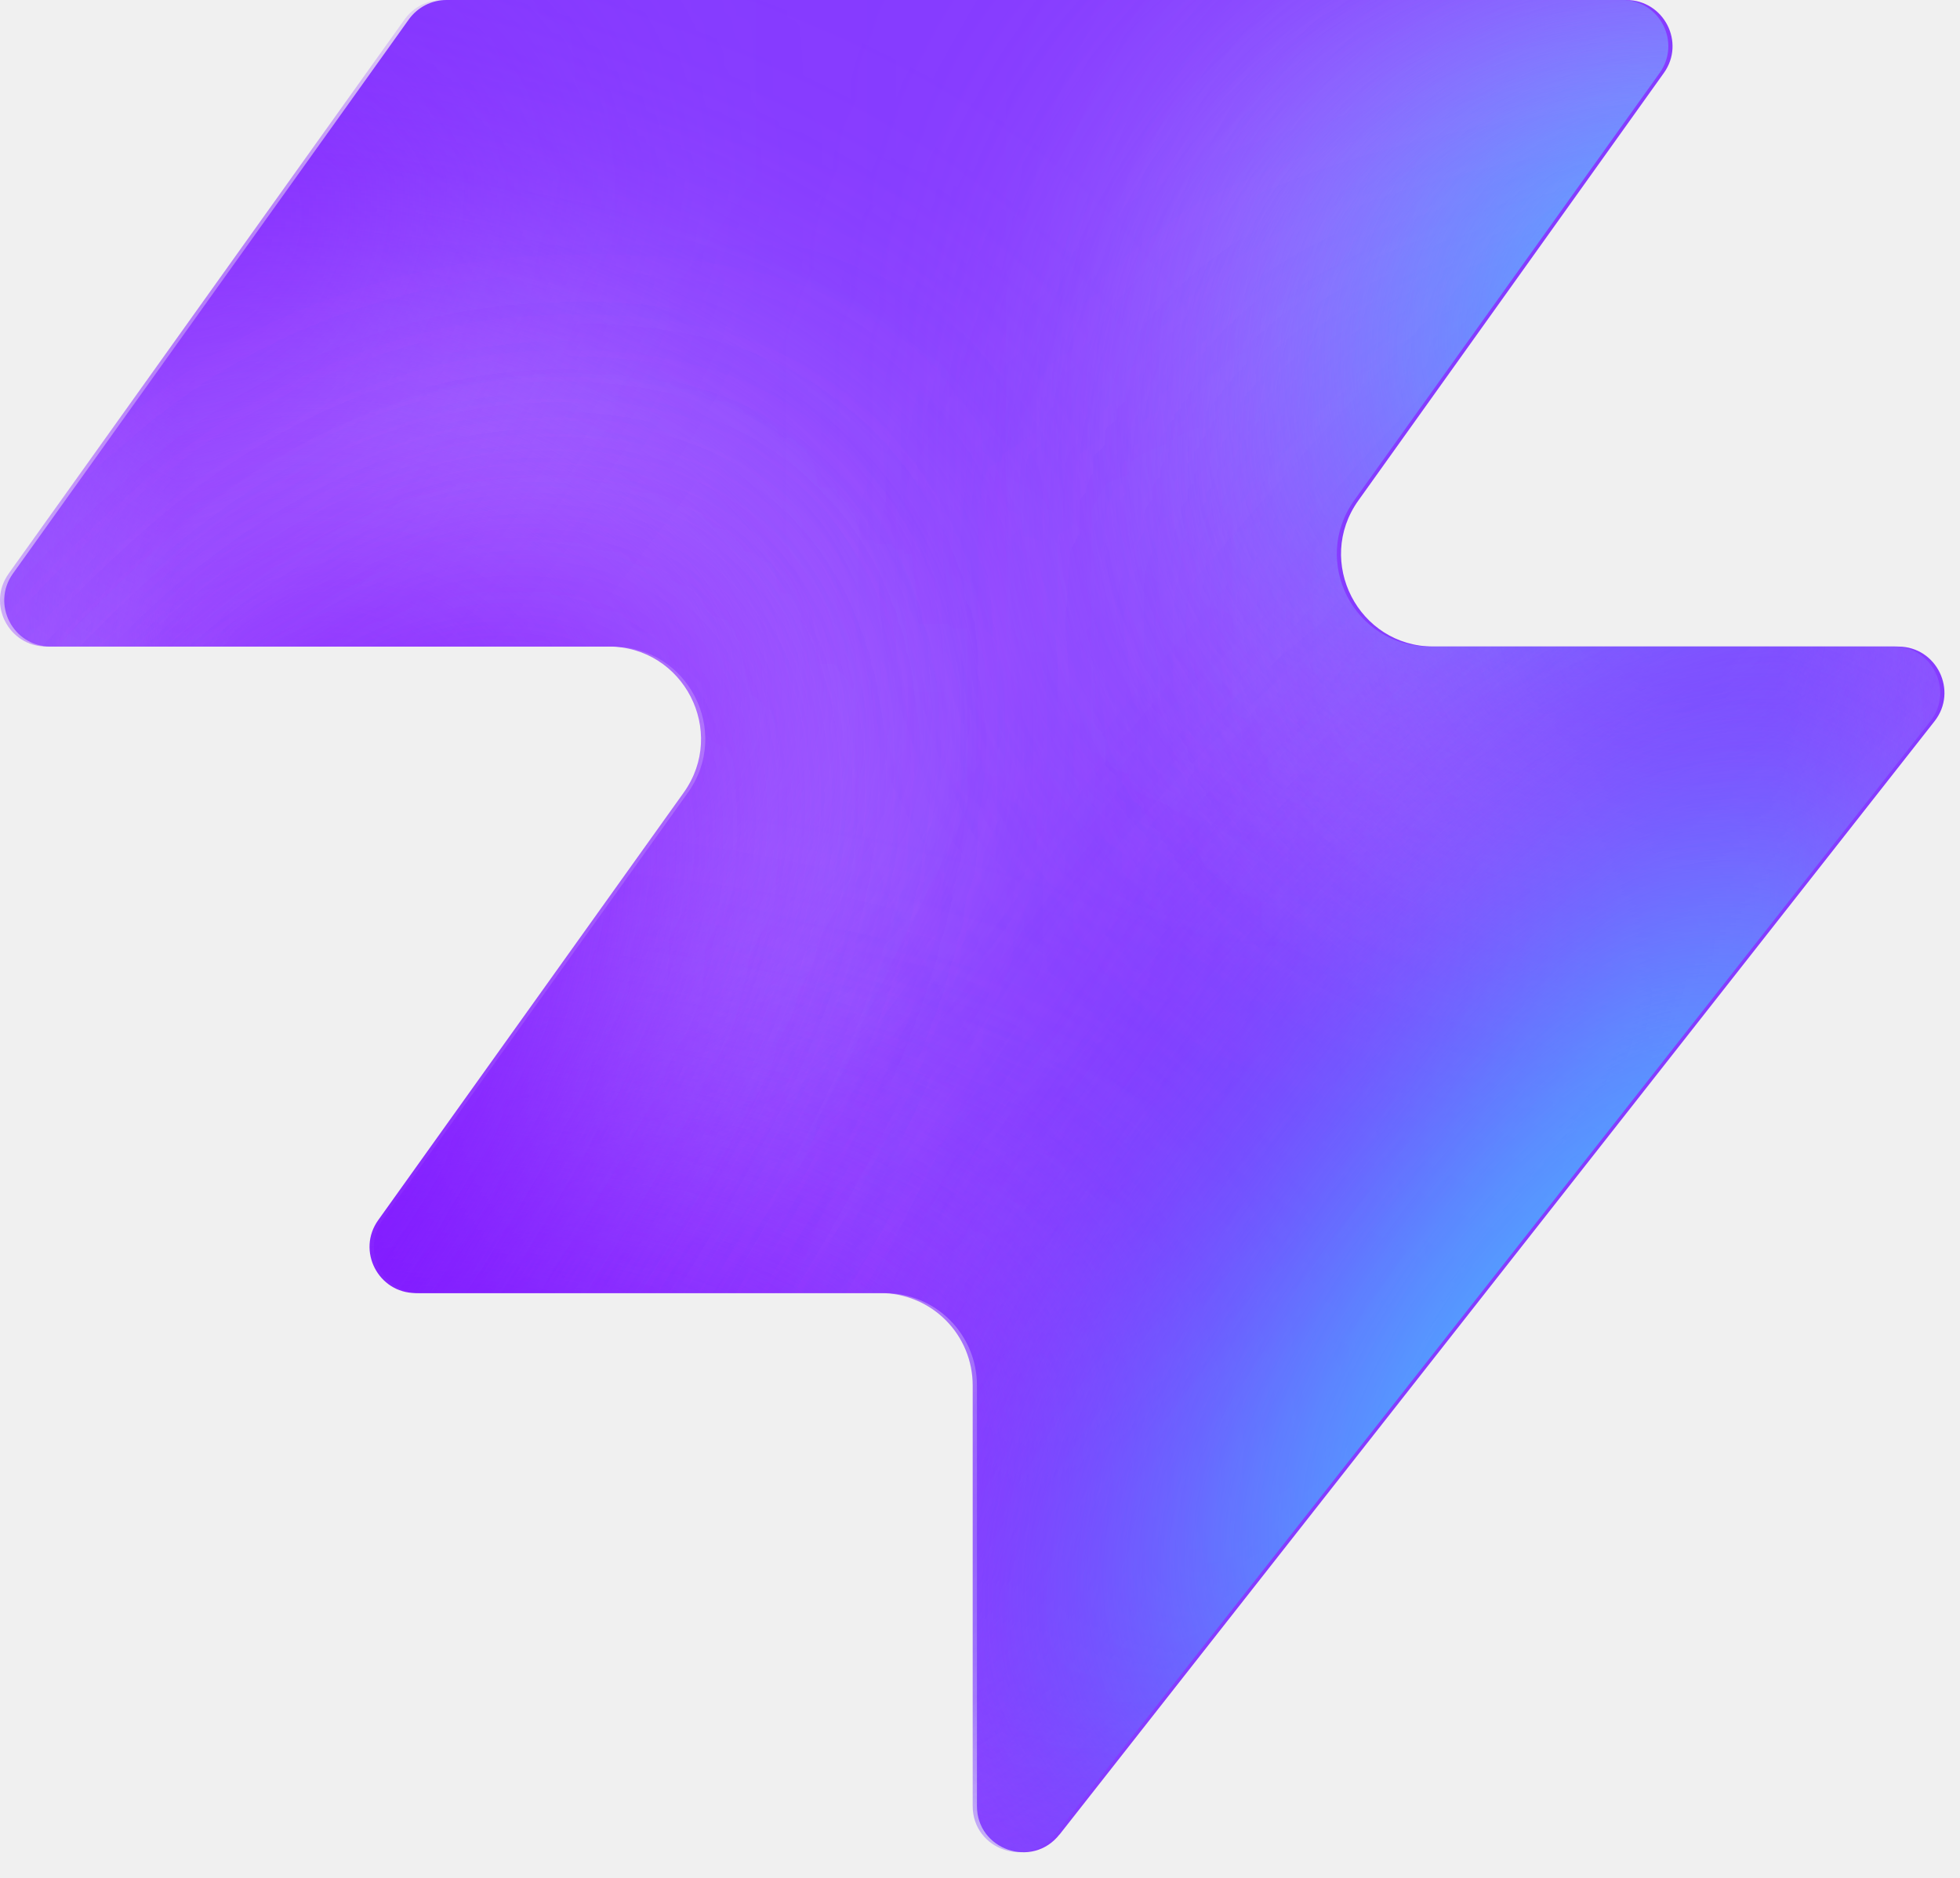
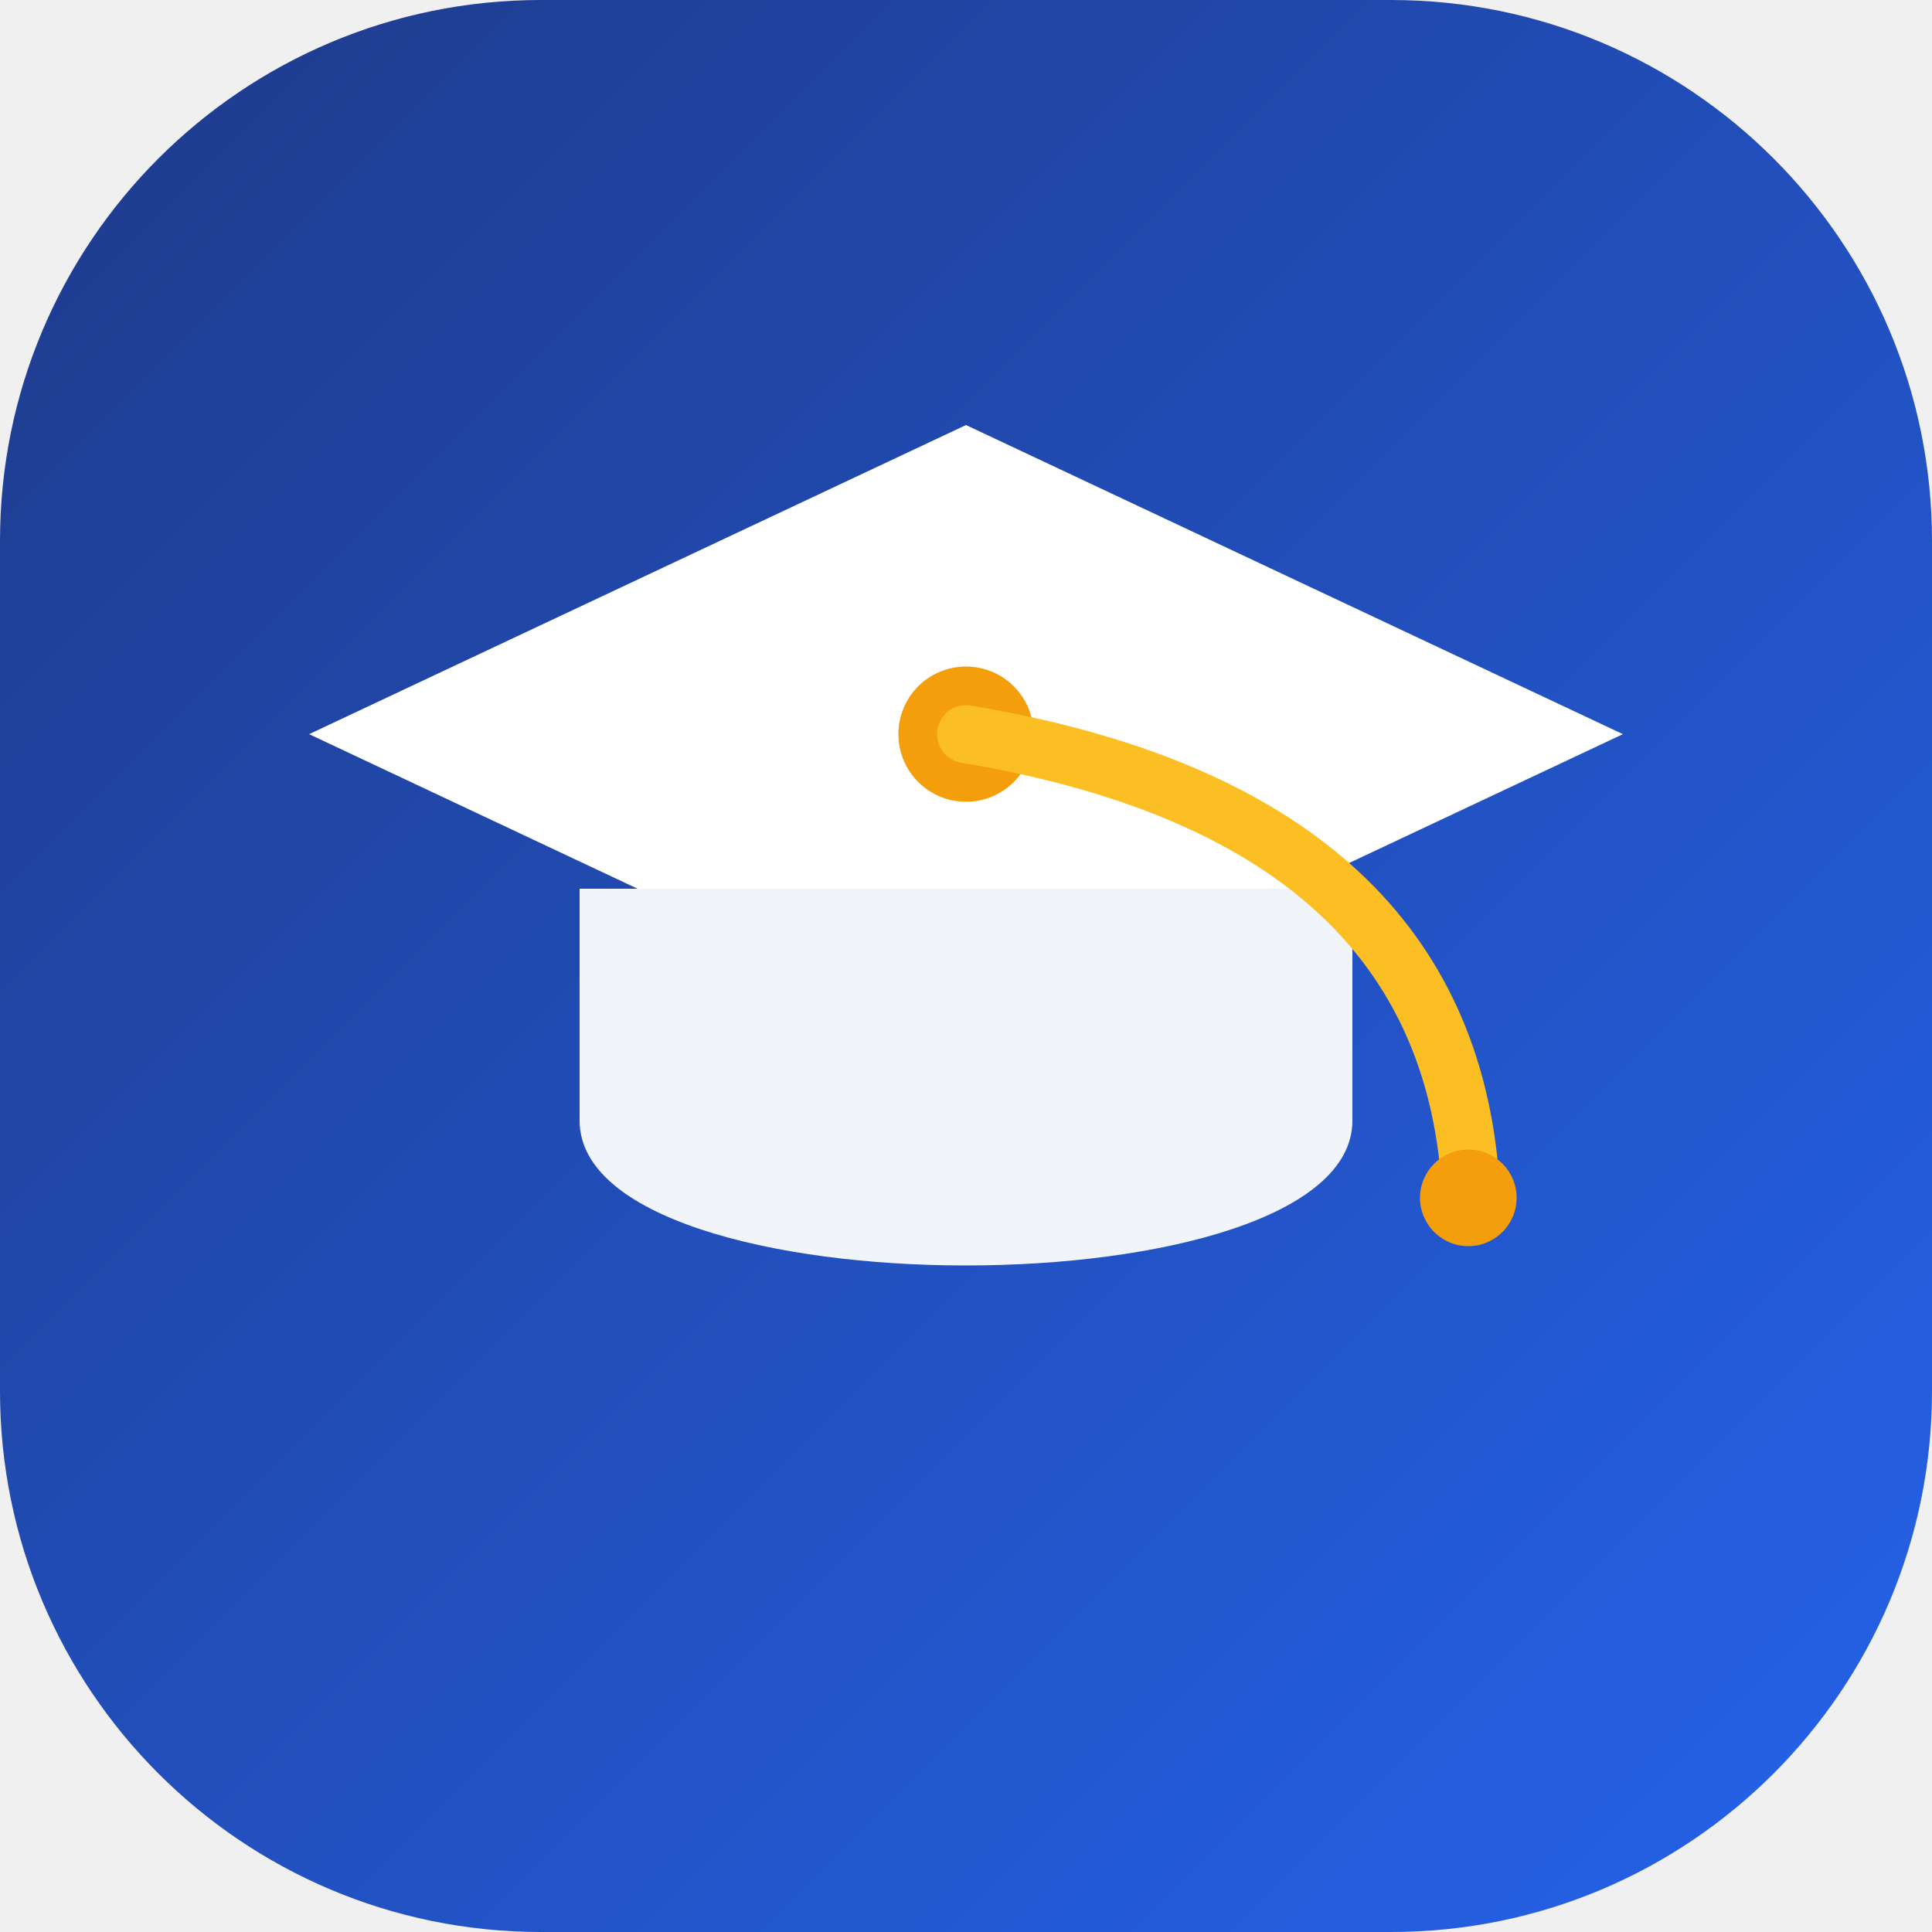
- <svg xmlns="http://www.w3.org/2000/svg" width="48" height="46" fill="none" viewBox="0 0 48 46">
-   <path fill="#863bff" d="M25.946 44.938c-.664.845-2.021.375-2.021-.698V33.937a2.26 2.26 0 0 0-2.262-2.262H10.287c-.92 0-1.456-1.04-.92-1.788l7.48-10.471c1.07-1.497 0-3.578-1.842-3.578H1.237c-.92 0-1.456-1.04-.92-1.788L10.013.474c.214-.297.556-.474.92-.474h28.894c.92 0 1.456 1.04.92 1.788l-7.48 10.471c-1.07 1.498 0 3.579 1.842 3.579h11.377c.943 0 1.473 1.088.89 1.83L25.947 44.94z" style="fill:#863bff;fill:color(display-p3 .525 .23 1);fill-opacity:1" />
-   <mask id="a" width="48" height="46" x="0" y="0" maskUnits="userSpaceOnUse" style="mask-type:alpha">
-     <path fill="#000" d="M25.842 44.938c-.664.844-2.021.375-2.021-.698V33.937a2.26 2.26 0 0 0-2.262-2.262H10.183c-.92 0-1.456-1.04-.92-1.788l7.48-10.471c1.07-1.498 0-3.579-1.842-3.579H1.133c-.92 0-1.456-1.04-.92-1.787L9.91.473c.214-.297.556-.474.92-.474h28.894c.92 0 1.456 1.04.92 1.788l-7.48 10.471c-1.07 1.498 0 3.578 1.842 3.578h11.377c.943 0 1.473 1.088.89 1.832L25.843 44.94z" style="fill:#000;fill-opacity:1" />
-   </mask>
-   <g mask="url(#a)">
-     <g filter="url(#b)">
-       <ellipse cx="5.508" cy="14.704" fill="#ede6ff" rx="5.508" ry="14.704" style="fill:#ede6ff;fill:color(display-p3 .927 .903 1);fill-opacity:1" transform="matrix(.00324 1 1 -.00324 -4.47 31.516)" />
-     </g>
-     <g filter="url(#c)">
-       <ellipse cx="10.399" cy="29.851" fill="#ede6ff" rx="10.399" ry="29.851" style="fill:#ede6ff;fill:color(display-p3 .927 .903 1);fill-opacity:1" transform="matrix(.00324 1 1 -.00324 -39.328 7.883)" />
-     </g>
-     <g filter="url(#d)">
-       <ellipse cx="5.508" cy="30.487" fill="#7e14ff" rx="5.508" ry="30.487" style="fill:#7e14ff;fill:color(display-p3 .492 .077 1);fill-opacity:1" transform="rotate(89.814 -25.913 -14.639)scale(1 -1)" />
-     </g>
-     <g filter="url(#e)">
-       <ellipse cx="5.508" cy="30.599" fill="#7e14ff" rx="5.508" ry="30.599" style="fill:#7e14ff;fill:color(display-p3 .492 .077 1);fill-opacity:1" transform="rotate(89.814 -32.644 -3.334)scale(1 -1)" />
-     </g>
-     <g filter="url(#f)">
-       <ellipse cx="5.508" cy="30.599" fill="#7e14ff" rx="5.508" ry="30.599" style="fill:#7e14ff;fill:color(display-p3 .492 .077 1);fill-opacity:1" transform="matrix(.00324 1 1 -.00324 -34.34 30.47)" />
-     </g>
-     <g filter="url(#g)">
-       <ellipse cx="14.072" cy="22.078" fill="#ede6ff" rx="14.072" ry="22.078" style="fill:#ede6ff;fill:color(display-p3 .927 .903 1);fill-opacity:1" transform="rotate(93.35 24.506 48.493)scale(-1 1)" />
-     </g>
-     <g filter="url(#h)">
-       <ellipse cx="3.47" cy="21.501" fill="#7e14ff" rx="3.47" ry="21.501" style="fill:#7e14ff;fill:color(display-p3 .492 .077 1);fill-opacity:1" transform="rotate(89.009 28.708 47.59)scale(-1 1)" />
-     </g>
-     <g filter="url(#i)">
-       <ellipse cx="3.47" cy="21.501" fill="#7e14ff" rx="3.47" ry="21.501" style="fill:#7e14ff;fill:color(display-p3 .492 .077 1);fill-opacity:1" transform="rotate(89.009 28.708 47.59)scale(-1 1)" />
-     </g>
-     <g filter="url(#j)">
-       <ellipse cx=".387" cy="8.972" fill="#7e14ff" rx="4.407" ry="29.108" style="fill:#7e14ff;fill:color(display-p3 .492 .077 1);fill-opacity:1" transform="rotate(39.51 .387 8.972)" />
-     </g>
-     <g filter="url(#k)">
-       <ellipse cx="47.523" cy="-6.092" fill="#7e14ff" rx="4.407" ry="29.108" style="fill:#7e14ff;fill:color(display-p3 .492 .077 1);fill-opacity:1" transform="rotate(37.892 47.523 -6.092)" />
-     </g>
-     <g filter="url(#l)">
-       <ellipse cx="41.412" cy="6.333" fill="#47bfff" rx="5.971" ry="9.665" style="fill:#47bfff;fill:color(display-p3 .28 .748 1);fill-opacity:1" transform="rotate(37.892 41.412 6.333)" />
-     </g>
-     <g filter="url(#m)">
-       <ellipse cx="-1.879" cy="38.332" fill="#7e14ff" rx="4.407" ry="29.108" style="fill:#7e14ff;fill:color(display-p3 .492 .077 1);fill-opacity:1" transform="rotate(37.892 -1.88 38.332)" />
-     </g>
-     <g filter="url(#n)">
-       <ellipse cx="-1.879" cy="38.332" fill="#7e14ff" rx="4.407" ry="29.108" style="fill:#7e14ff;fill:color(display-p3 .492 .077 1);fill-opacity:1" transform="rotate(37.892 -1.88 38.332)" />
-     </g>
-     <g filter="url(#o)">
-       <ellipse cx="35.651" cy="29.907" fill="#7e14ff" rx="4.407" ry="29.108" style="fill:#7e14ff;fill:color(display-p3 .492 .077 1);fill-opacity:1" transform="rotate(37.892 35.651 29.907)" />
-     </g>
-     <g filter="url(#p)">
-       <ellipse cx="38.418" cy="32.4" fill="#47bfff" rx="5.971" ry="15.297" style="fill:#47bfff;fill:color(display-p3 .28 .748 1);fill-opacity:1" transform="rotate(37.892 38.418 32.4)" />
-     </g>
-   </g>
+ <svg xmlns="http://www.w3.org/2000/svg" viewBox="0 0 100 100" fill="none">
+   <rect width="100" height="100" rx="28" fill="url(#bgGrad)" />
  <defs>
-     <filter id="b" width="60.045" height="41.654" x="-19.77" y="16.149" color-interpolation-filters="sRGB" filterUnits="userSpaceOnUse">
-       <feFlood flood-opacity="0" result="BackgroundImageFix" />
-       <feBlend in="SourceGraphic" in2="BackgroundImageFix" result="shape" />
-       <feGaussianBlur result="effect1_foregroundBlur_2002_17158" stdDeviation="7.659" />
-     </filter>
-     <filter id="c" width="90.34" height="51.437" x="-54.613" y="-7.533" color-interpolation-filters="sRGB" filterUnits="userSpaceOnUse">
-       <feFlood flood-opacity="0" result="BackgroundImageFix" />
-       <feBlend in="SourceGraphic" in2="BackgroundImageFix" result="shape" />
-       <feGaussianBlur result="effect1_foregroundBlur_2002_17158" stdDeviation="7.659" />
-     </filter>
-     <filter id="d" width="79.355" height="29.4" x="-49.64" y="2.03" color-interpolation-filters="sRGB" filterUnits="userSpaceOnUse">
-       <feFlood flood-opacity="0" result="BackgroundImageFix" />
-       <feBlend in="SourceGraphic" in2="BackgroundImageFix" result="shape" />
-       <feGaussianBlur result="effect1_foregroundBlur_2002_17158" stdDeviation="4.596" />
-     </filter>
-     <filter id="e" width="79.579" height="29.4" x="-45.045" y="20.029" color-interpolation-filters="sRGB" filterUnits="userSpaceOnUse">
-       <feFlood flood-opacity="0" result="BackgroundImageFix" />
-       <feBlend in="SourceGraphic" in2="BackgroundImageFix" result="shape" />
-       <feGaussianBlur result="effect1_foregroundBlur_2002_17158" stdDeviation="4.596" />
-     </filter>
-     <filter id="f" width="79.579" height="29.4" x="-43.513" y="21.178" color-interpolation-filters="sRGB" filterUnits="userSpaceOnUse">
-       <feFlood flood-opacity="0" result="BackgroundImageFix" />
-       <feBlend in="SourceGraphic" in2="BackgroundImageFix" result="shape" />
-       <feGaussianBlur result="effect1_foregroundBlur_2002_17158" stdDeviation="4.596" />
-     </filter>
-     <filter id="g" width="74.749" height="58.852" x="15.756" y="-17.901" color-interpolation-filters="sRGB" filterUnits="userSpaceOnUse">
-       <feFlood flood-opacity="0" result="BackgroundImageFix" />
-       <feBlend in="SourceGraphic" in2="BackgroundImageFix" result="shape" />
-       <feGaussianBlur result="effect1_foregroundBlur_2002_17158" stdDeviation="7.659" />
-     </filter>
-     <filter id="h" width="61.377" height="25.362" x="23.548" y="2.284" color-interpolation-filters="sRGB" filterUnits="userSpaceOnUse">
-       <feFlood flood-opacity="0" result="BackgroundImageFix" />
-       <feBlend in="SourceGraphic" in2="BackgroundImageFix" result="shape" />
-       <feGaussianBlur result="effect1_foregroundBlur_2002_17158" stdDeviation="4.596" />
-     </filter>
-     <filter id="i" width="61.377" height="25.362" x="23.548" y="2.284" color-interpolation-filters="sRGB" filterUnits="userSpaceOnUse">
-       <feFlood flood-opacity="0" result="BackgroundImageFix" />
-       <feBlend in="SourceGraphic" in2="BackgroundImageFix" result="shape" />
-       <feGaussianBlur result="effect1_foregroundBlur_2002_17158" stdDeviation="4.596" />
-     </filter>
-     <filter id="j" width="56.045" height="63.649" x="-27.636" y="-22.853" color-interpolation-filters="sRGB" filterUnits="userSpaceOnUse">
-       <feFlood flood-opacity="0" result="BackgroundImageFix" />
-       <feBlend in="SourceGraphic" in2="BackgroundImageFix" result="shape" />
-       <feGaussianBlur result="effect1_foregroundBlur_2002_17158" stdDeviation="4.596" />
-     </filter>
-     <filter id="k" width="54.814" height="64.646" x="20.116" y="-38.415" color-interpolation-filters="sRGB" filterUnits="userSpaceOnUse">
-       <feFlood flood-opacity="0" result="BackgroundImageFix" />
-       <feBlend in="SourceGraphic" in2="BackgroundImageFix" result="shape" />
-       <feGaussianBlur result="effect1_foregroundBlur_2002_17158" stdDeviation="4.596" />
-     </filter>
-     <filter id="l" width="33.541" height="35.313" x="24.641" y="-11.323" color-interpolation-filters="sRGB" filterUnits="userSpaceOnUse">
-       <feFlood flood-opacity="0" result="BackgroundImageFix" />
-       <feBlend in="SourceGraphic" in2="BackgroundImageFix" result="shape" />
-       <feGaussianBlur result="effect1_foregroundBlur_2002_17158" stdDeviation="4.596" />
-     </filter>
-     <filter id="m" width="54.814" height="64.646" x="-29.286" y="6.009" color-interpolation-filters="sRGB" filterUnits="userSpaceOnUse">
-       <feFlood flood-opacity="0" result="BackgroundImageFix" />
-       <feBlend in="SourceGraphic" in2="BackgroundImageFix" result="shape" />
-       <feGaussianBlur result="effect1_foregroundBlur_2002_17158" stdDeviation="4.596" />
-     </filter>
-     <filter id="n" width="54.814" height="64.646" x="-29.286" y="6.009" color-interpolation-filters="sRGB" filterUnits="userSpaceOnUse">
-       <feFlood flood-opacity="0" result="BackgroundImageFix" />
-       <feBlend in="SourceGraphic" in2="BackgroundImageFix" result="shape" />
-       <feGaussianBlur result="effect1_foregroundBlur_2002_17158" stdDeviation="4.596" />
-     </filter>
-     <filter id="o" width="54.814" height="64.646" x="8.244" y="-2.416" color-interpolation-filters="sRGB" filterUnits="userSpaceOnUse">
-       <feFlood flood-opacity="0" result="BackgroundImageFix" />
-       <feBlend in="SourceGraphic" in2="BackgroundImageFix" result="shape" />
-       <feGaussianBlur result="effect1_foregroundBlur_2002_17158" stdDeviation="4.596" />
-     </filter>
-     <filter id="p" width="39.409" height="43.623" x="18.713" y="10.588" color-interpolation-filters="sRGB" filterUnits="userSpaceOnUse">
-       <feFlood flood-opacity="0" result="BackgroundImageFix" />
-       <feBlend in="SourceGraphic" in2="BackgroundImageFix" result="shape" />
-       <feGaussianBlur result="effect1_foregroundBlur_2002_17158" stdDeviation="4.596" />
-     </filter>
+     <linearGradient id="bgGrad" x1="0" y1="0" x2="100" y2="100" gradientUnits="userSpaceOnUse">
+       <stop stop-color="#1E3A8A" />
+       <stop offset="1" stop-color="#2563EB" />
+     </linearGradient>
  </defs>
+   <polygon points="50,22 84,38 50,54 16,38" fill="#FFFFFF" />
+   <path d="M30 46 V58 C30 68 70 68 70 58 V46" fill="#F1F5F9" />
+   <circle cx="50" cy="38" r="3.5" fill="#F59E0B" />
+   <path d="M50 38 Q74 42 76 60" stroke="#FBBF24" stroke-width="3" stroke-linecap="round" fill="none" />
+   <circle cx="76" cy="62" r="2.5" fill="#F59E0B" />
</svg>
